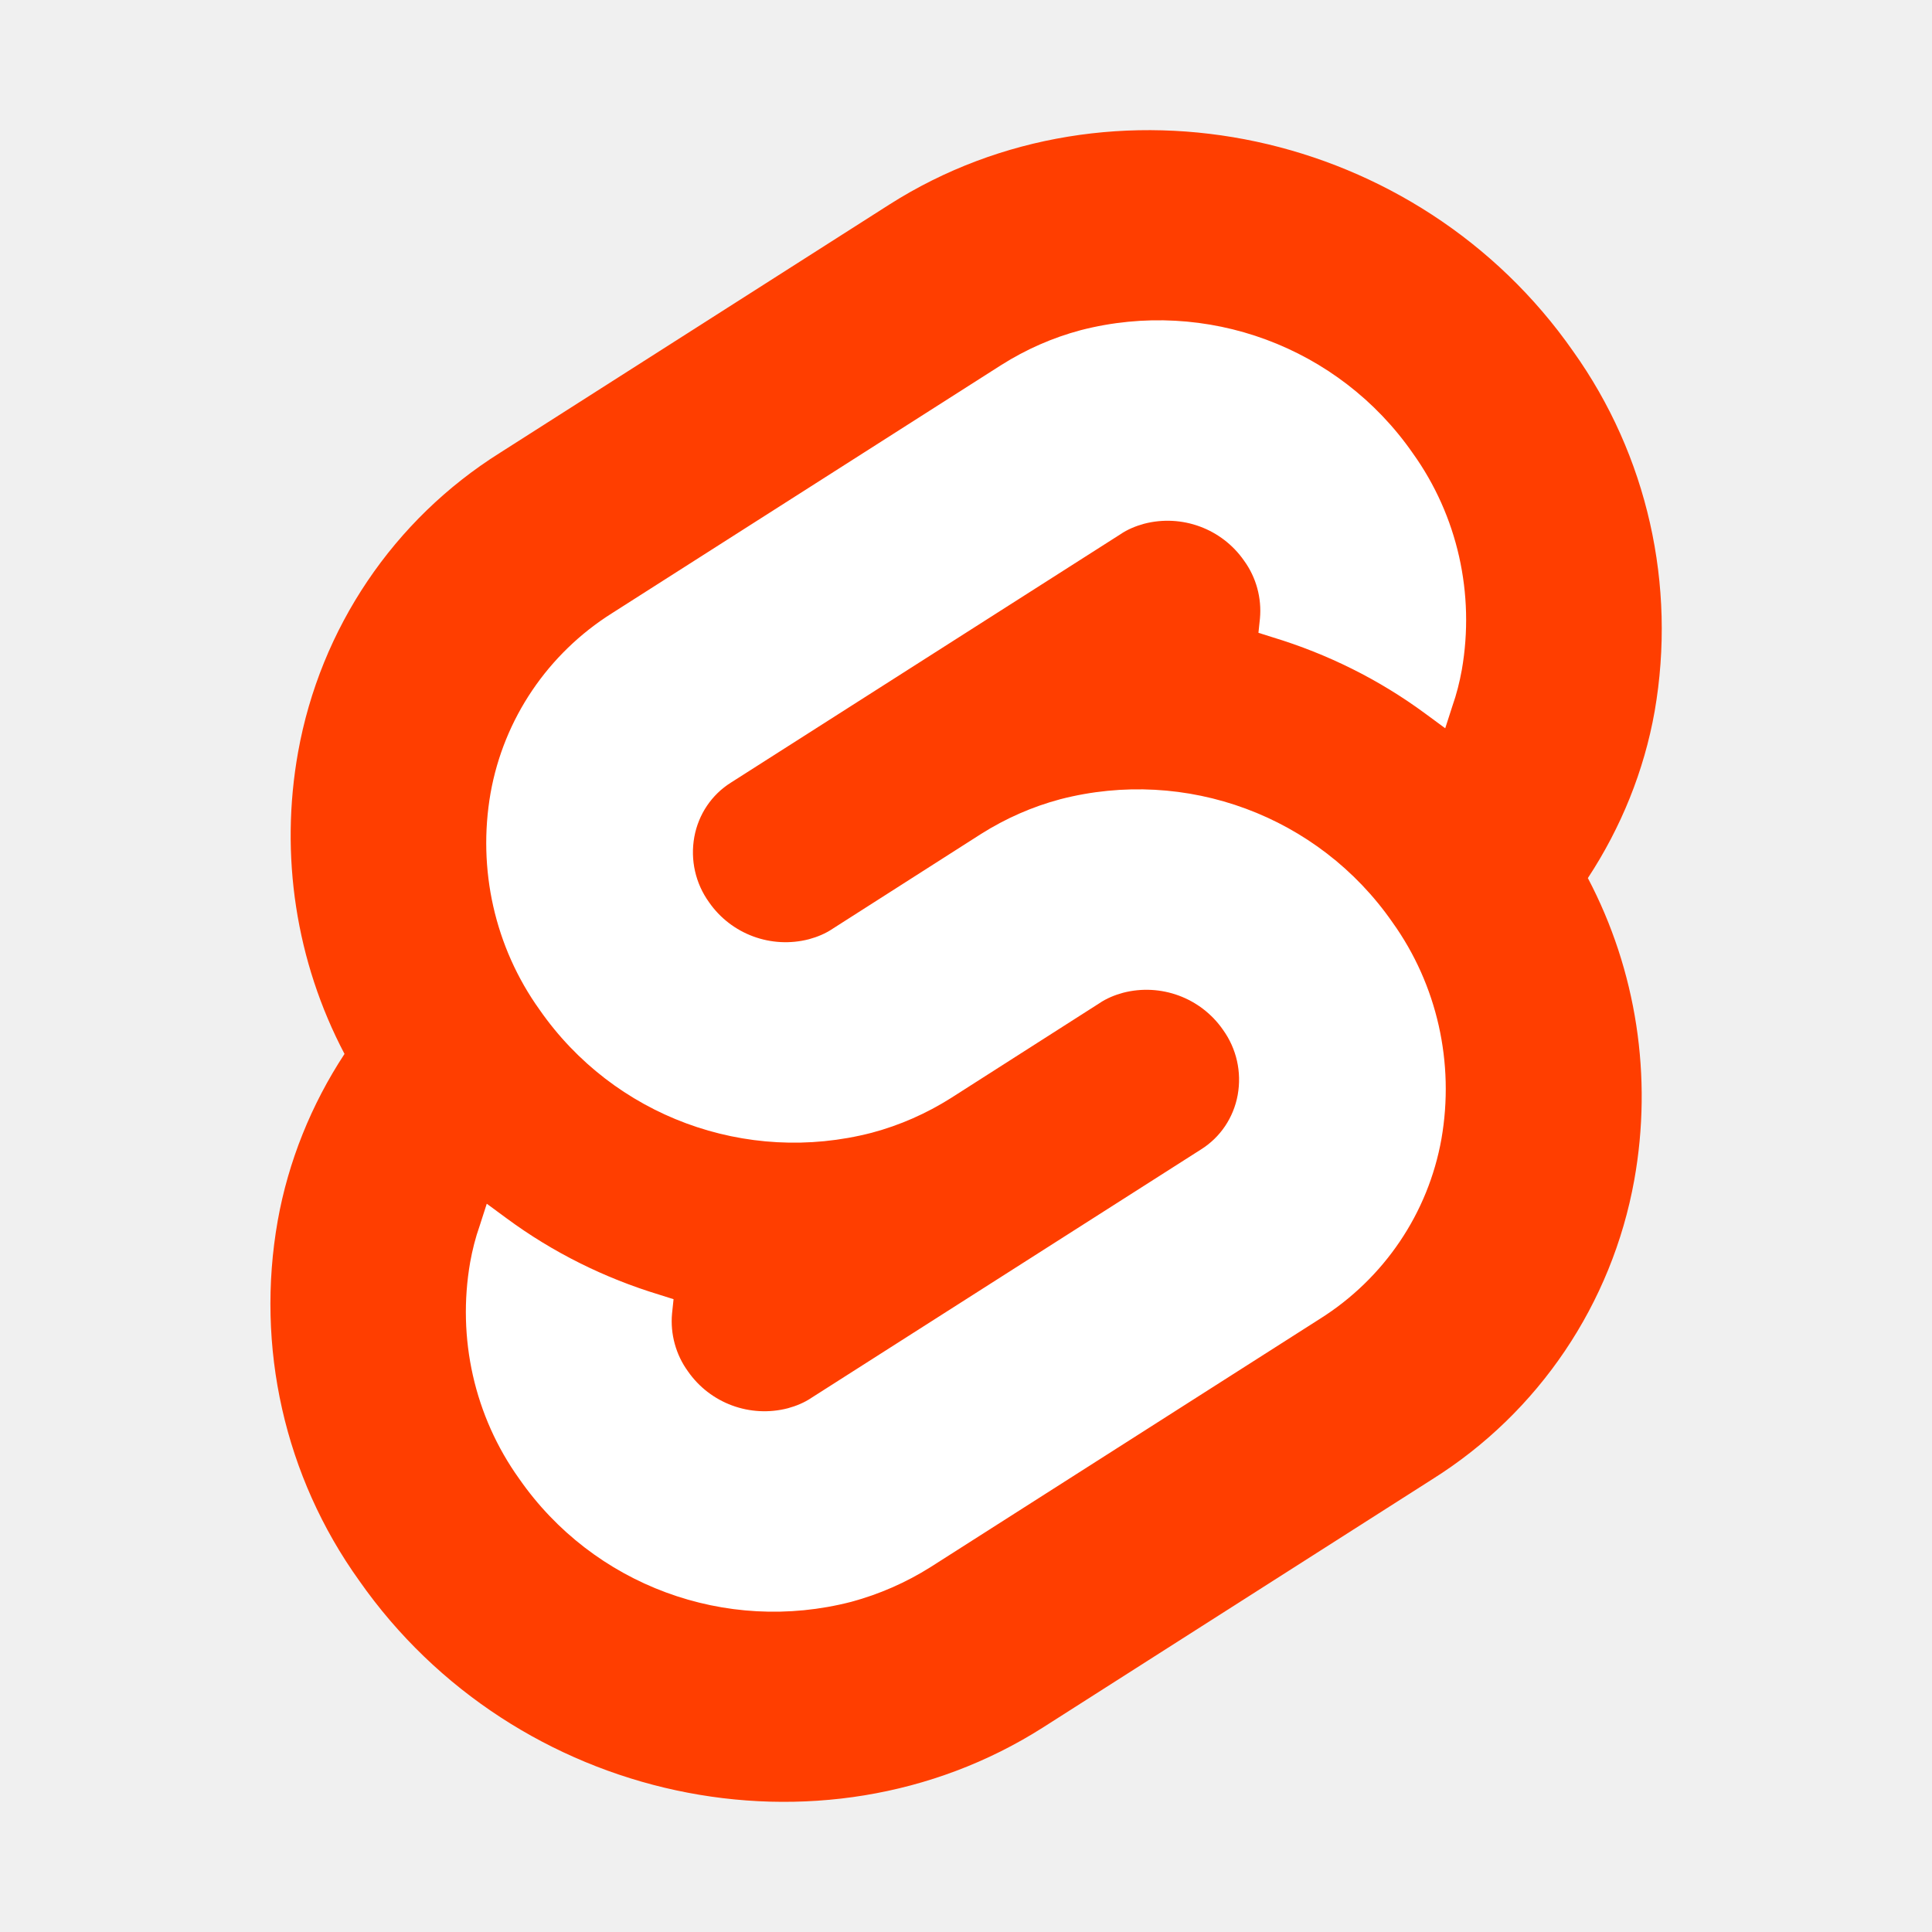
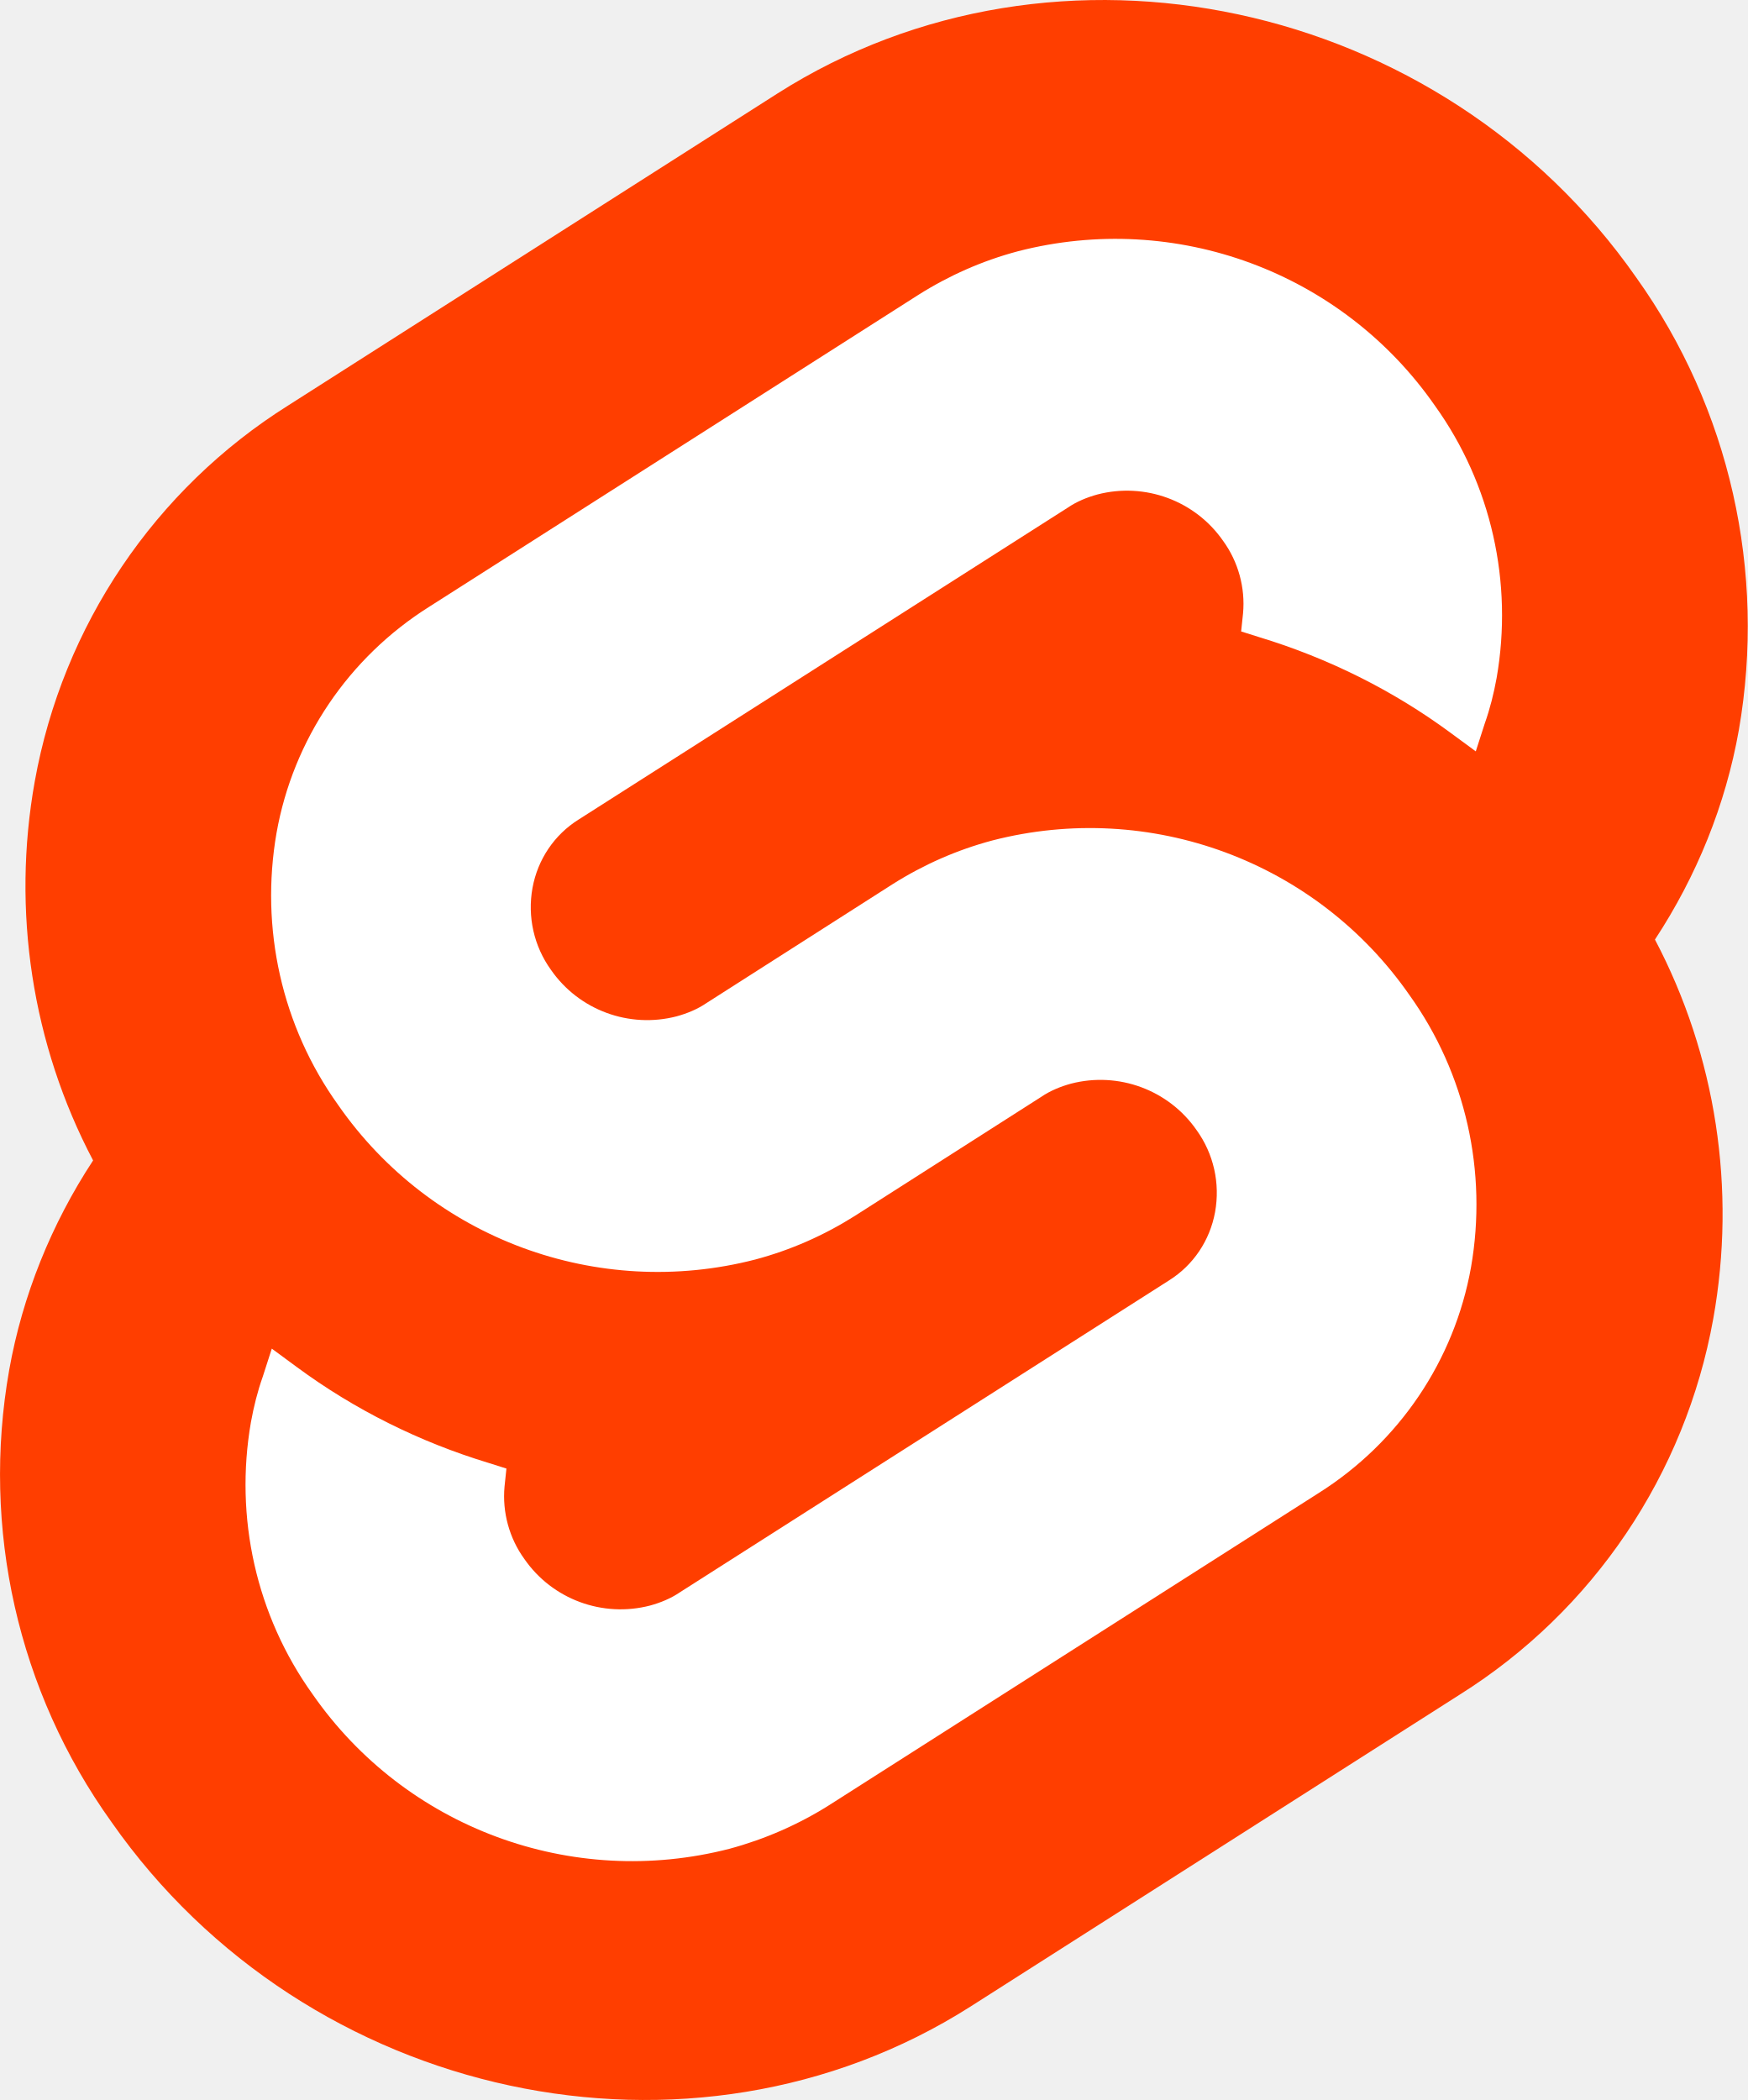
- <svg xmlns="http://www.w3.org/2000/svg" viewBox="0 0 512 512">
+ <svg xmlns="http://www.w3.org/2000/svg" viewBox="71.66 34.49 368.72 443.02">
  <path d="M416.9 93.1c-41.1-58.9-122.4-76.3-181.2-38.9L132.5 120c-28.2 17.7-47.6 46.5-53.5 79.3-4.9 27.3-.6 55.5 12.3 80-8.8 13.4-14.9 28.5-17.7 44.2-5.9 33.4 1.8 67.8 21.6 95.4 41.2 58.9 122.4 76.3 181.2 38.9L379.6 392c28.2-17.7 47.6-46.5 53.5-79.3 4.9-27.3.6-55.5-12.3-80 8.8-13.4 14.9-28.4 17.7-44.2 5.8-33.4-1.9-67.8-21.6-95.4" style="fill:#ff3e00" />
  <path d="M225.6 424.5c-33.3 8.6-68.4-4.4-88-32.6-11.9-16.6-16.5-37.3-13-57.4.6-3.3 1.4-6.5 2.5-9.6l1.9-5.9 5.3 3.9c12.2 9 25.9 15.8 40.4 20.2l3.8 1.2-.4 3.8c-.5 5.4 1 10.9 4.2 15.3 5.9 8.5 16.5 12.4 26.5 9.8 2.2-.6 4.4-1.5 6.3-2.8l103.2-65.8c5.1-3.2 8.6-8.4 9.7-14.4 1.1-6.1-.3-12.3-3.9-17.3-5.9-8.5-16.5-12.4-26.5-9.8-2.2.6-4.4 1.5-6.3 2.8L252 291c-6.5 4.1-13.5 7.2-21 9.2-33.3 8.6-68.4-4.4-88-32.6-11.9-16.6-16.5-37.3-13-57.4 3.5-19.7 15.2-37 32.2-47.7l103.2-65.8c6.5-4.1 13.5-7.2 21-9.2 33.3-8.6 68.4 4.4 88 32.6 11.9 16.6 16.5 37.3 13 57.4-.6 3.3-1.4 6.5-2.5 9.6L383 193l-5.3-3.9c-12.2-9-25.9-15.8-40.4-20.2l-3.8-1.2.4-3.8c.5-5.4-1-10.9-4.2-15.3-5.9-8.5-16.5-12.4-26.5-9.8-2.2.6-4.4 1.5-6.3 2.8l-103.2 65.8c-5.1 3.2-8.6 8.4-9.7 14.4-1.1 6.1.3 12.3 3.9 17.3 5.9 8.5 16.5 12.4 26.5 9.8 2.2-.6 4.4-1.5 6.3-2.8L260 221c6.5-4.1 13.5-7.2 21-9.2 33.3-8.6 68.4 4.4 88 32.6 11.9 16.6 16.5 37.3 13 57.4-3.5 19.7-15.2 37-32.2 47.7l-103.2 65.8c-6.5 4.1-13.6 7.2-21 9.2" style="fill:#fff" />
</svg>
